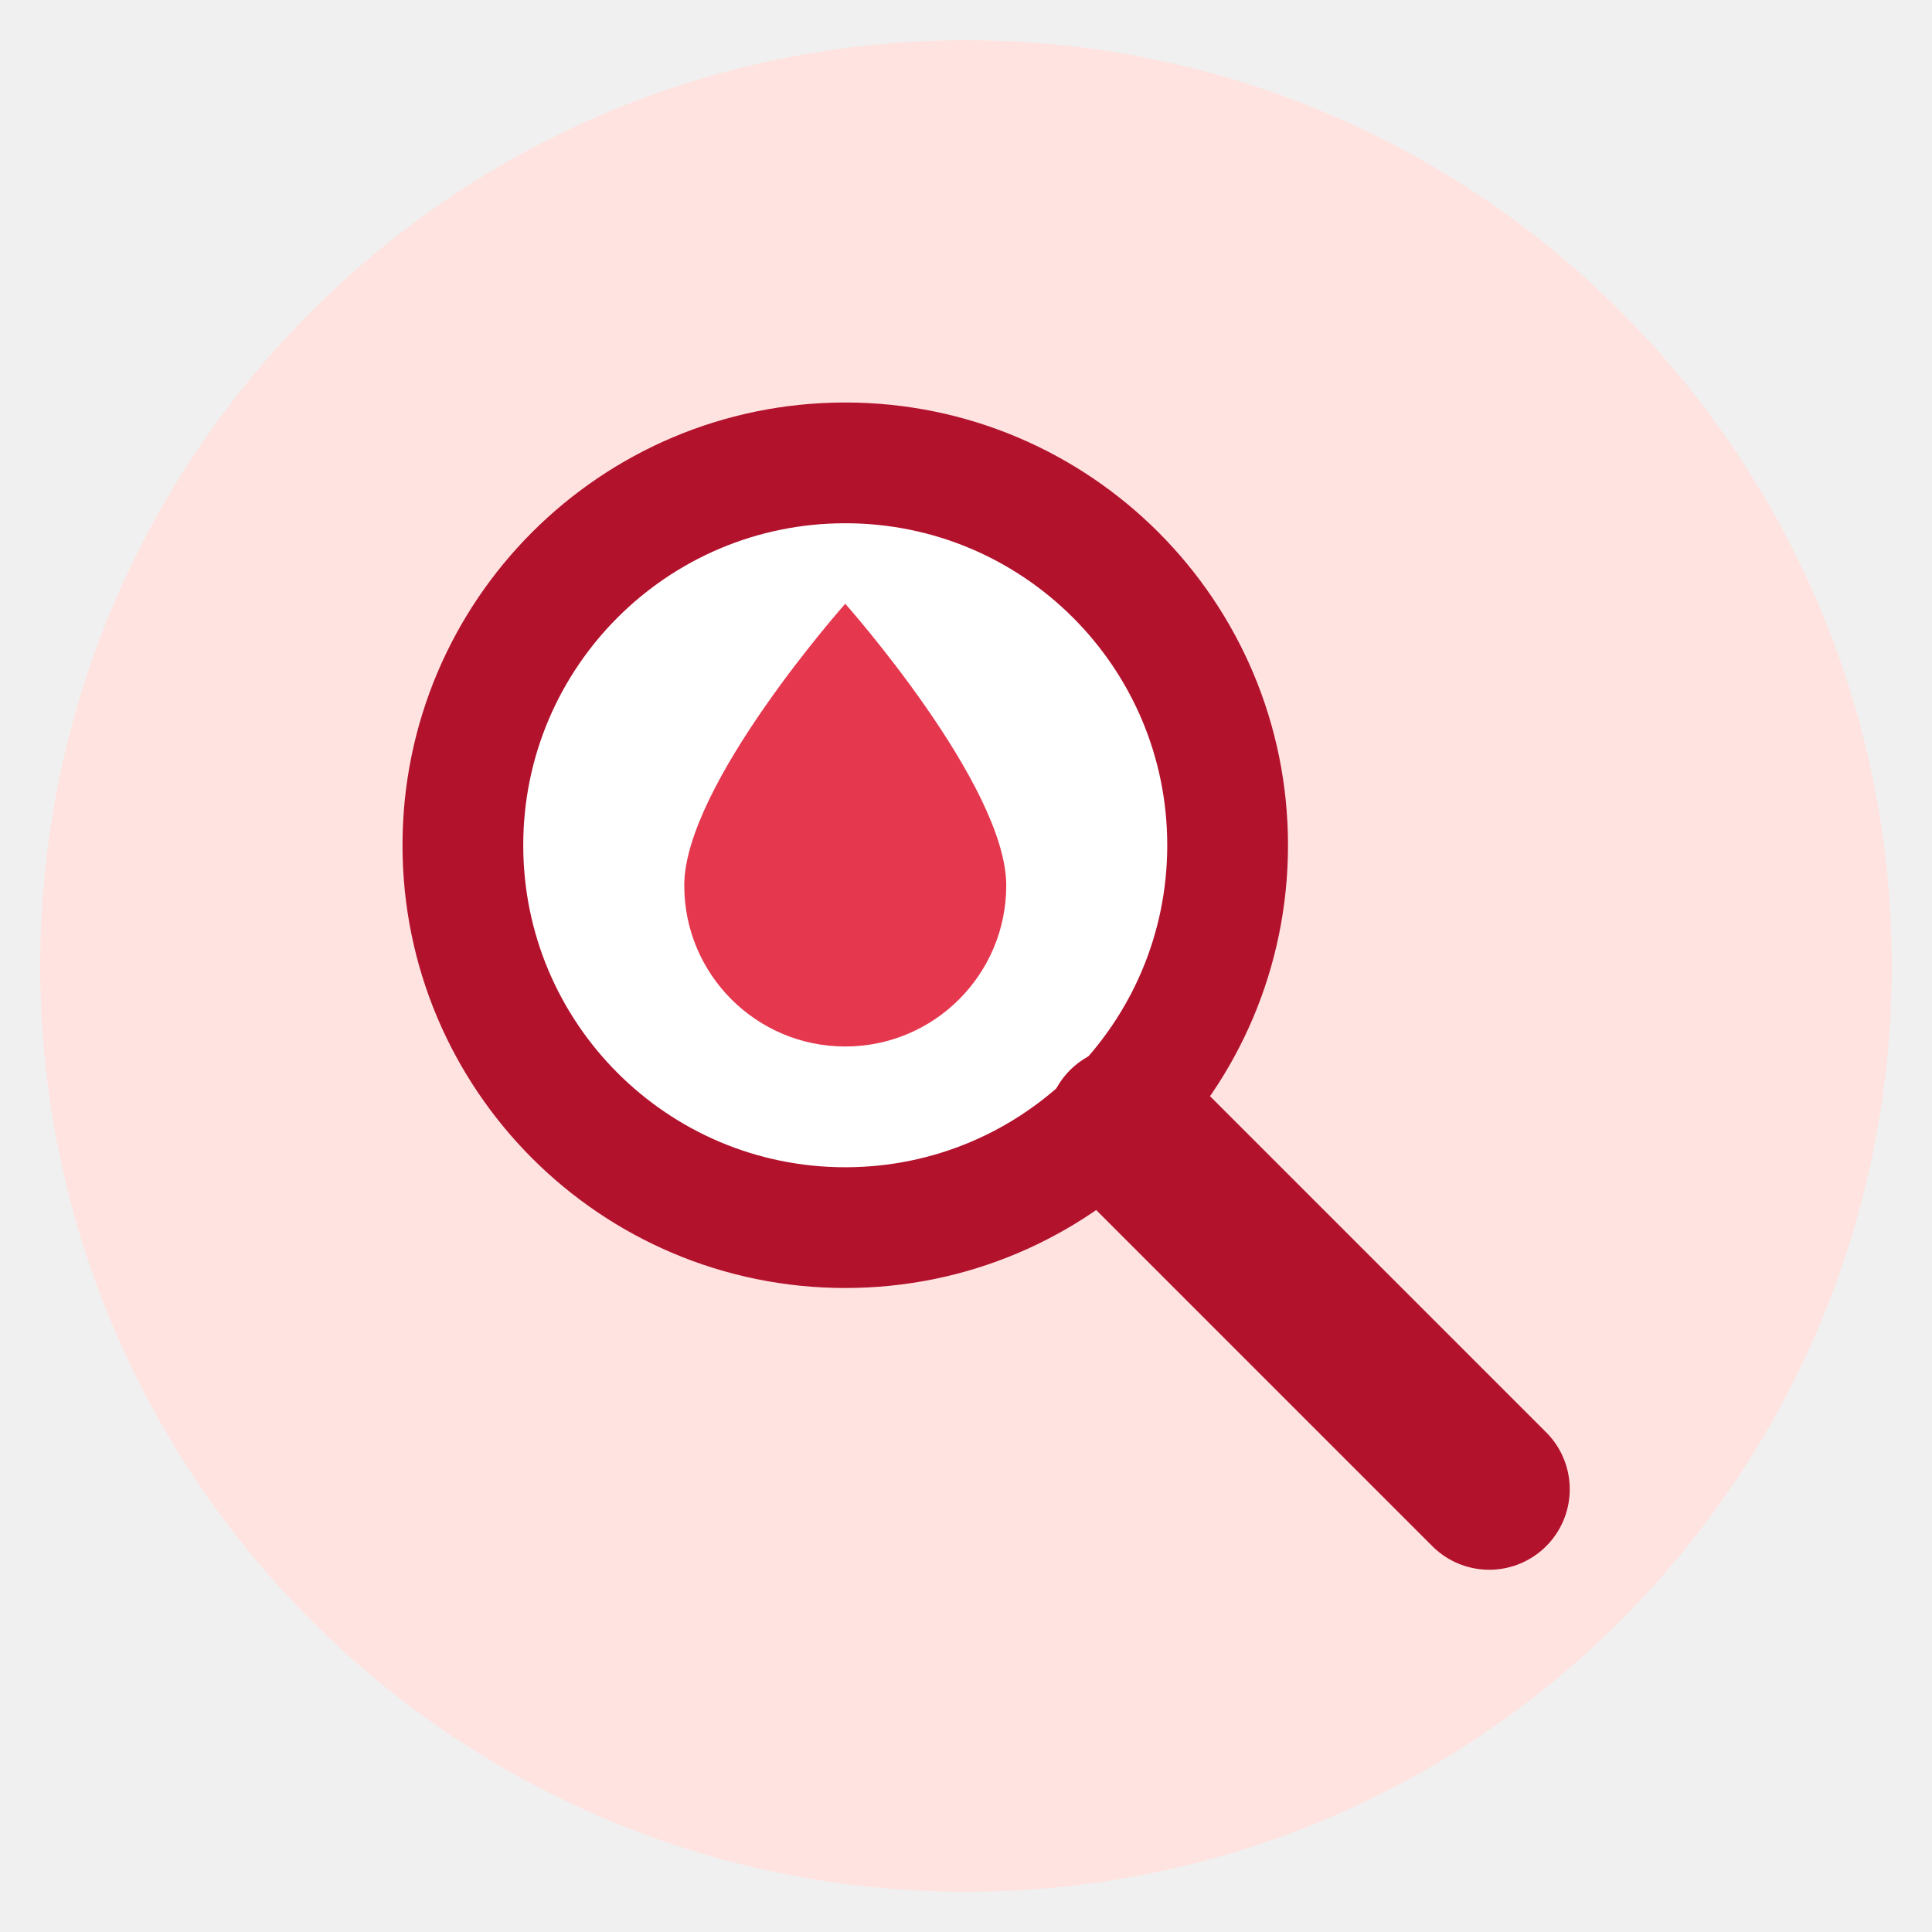
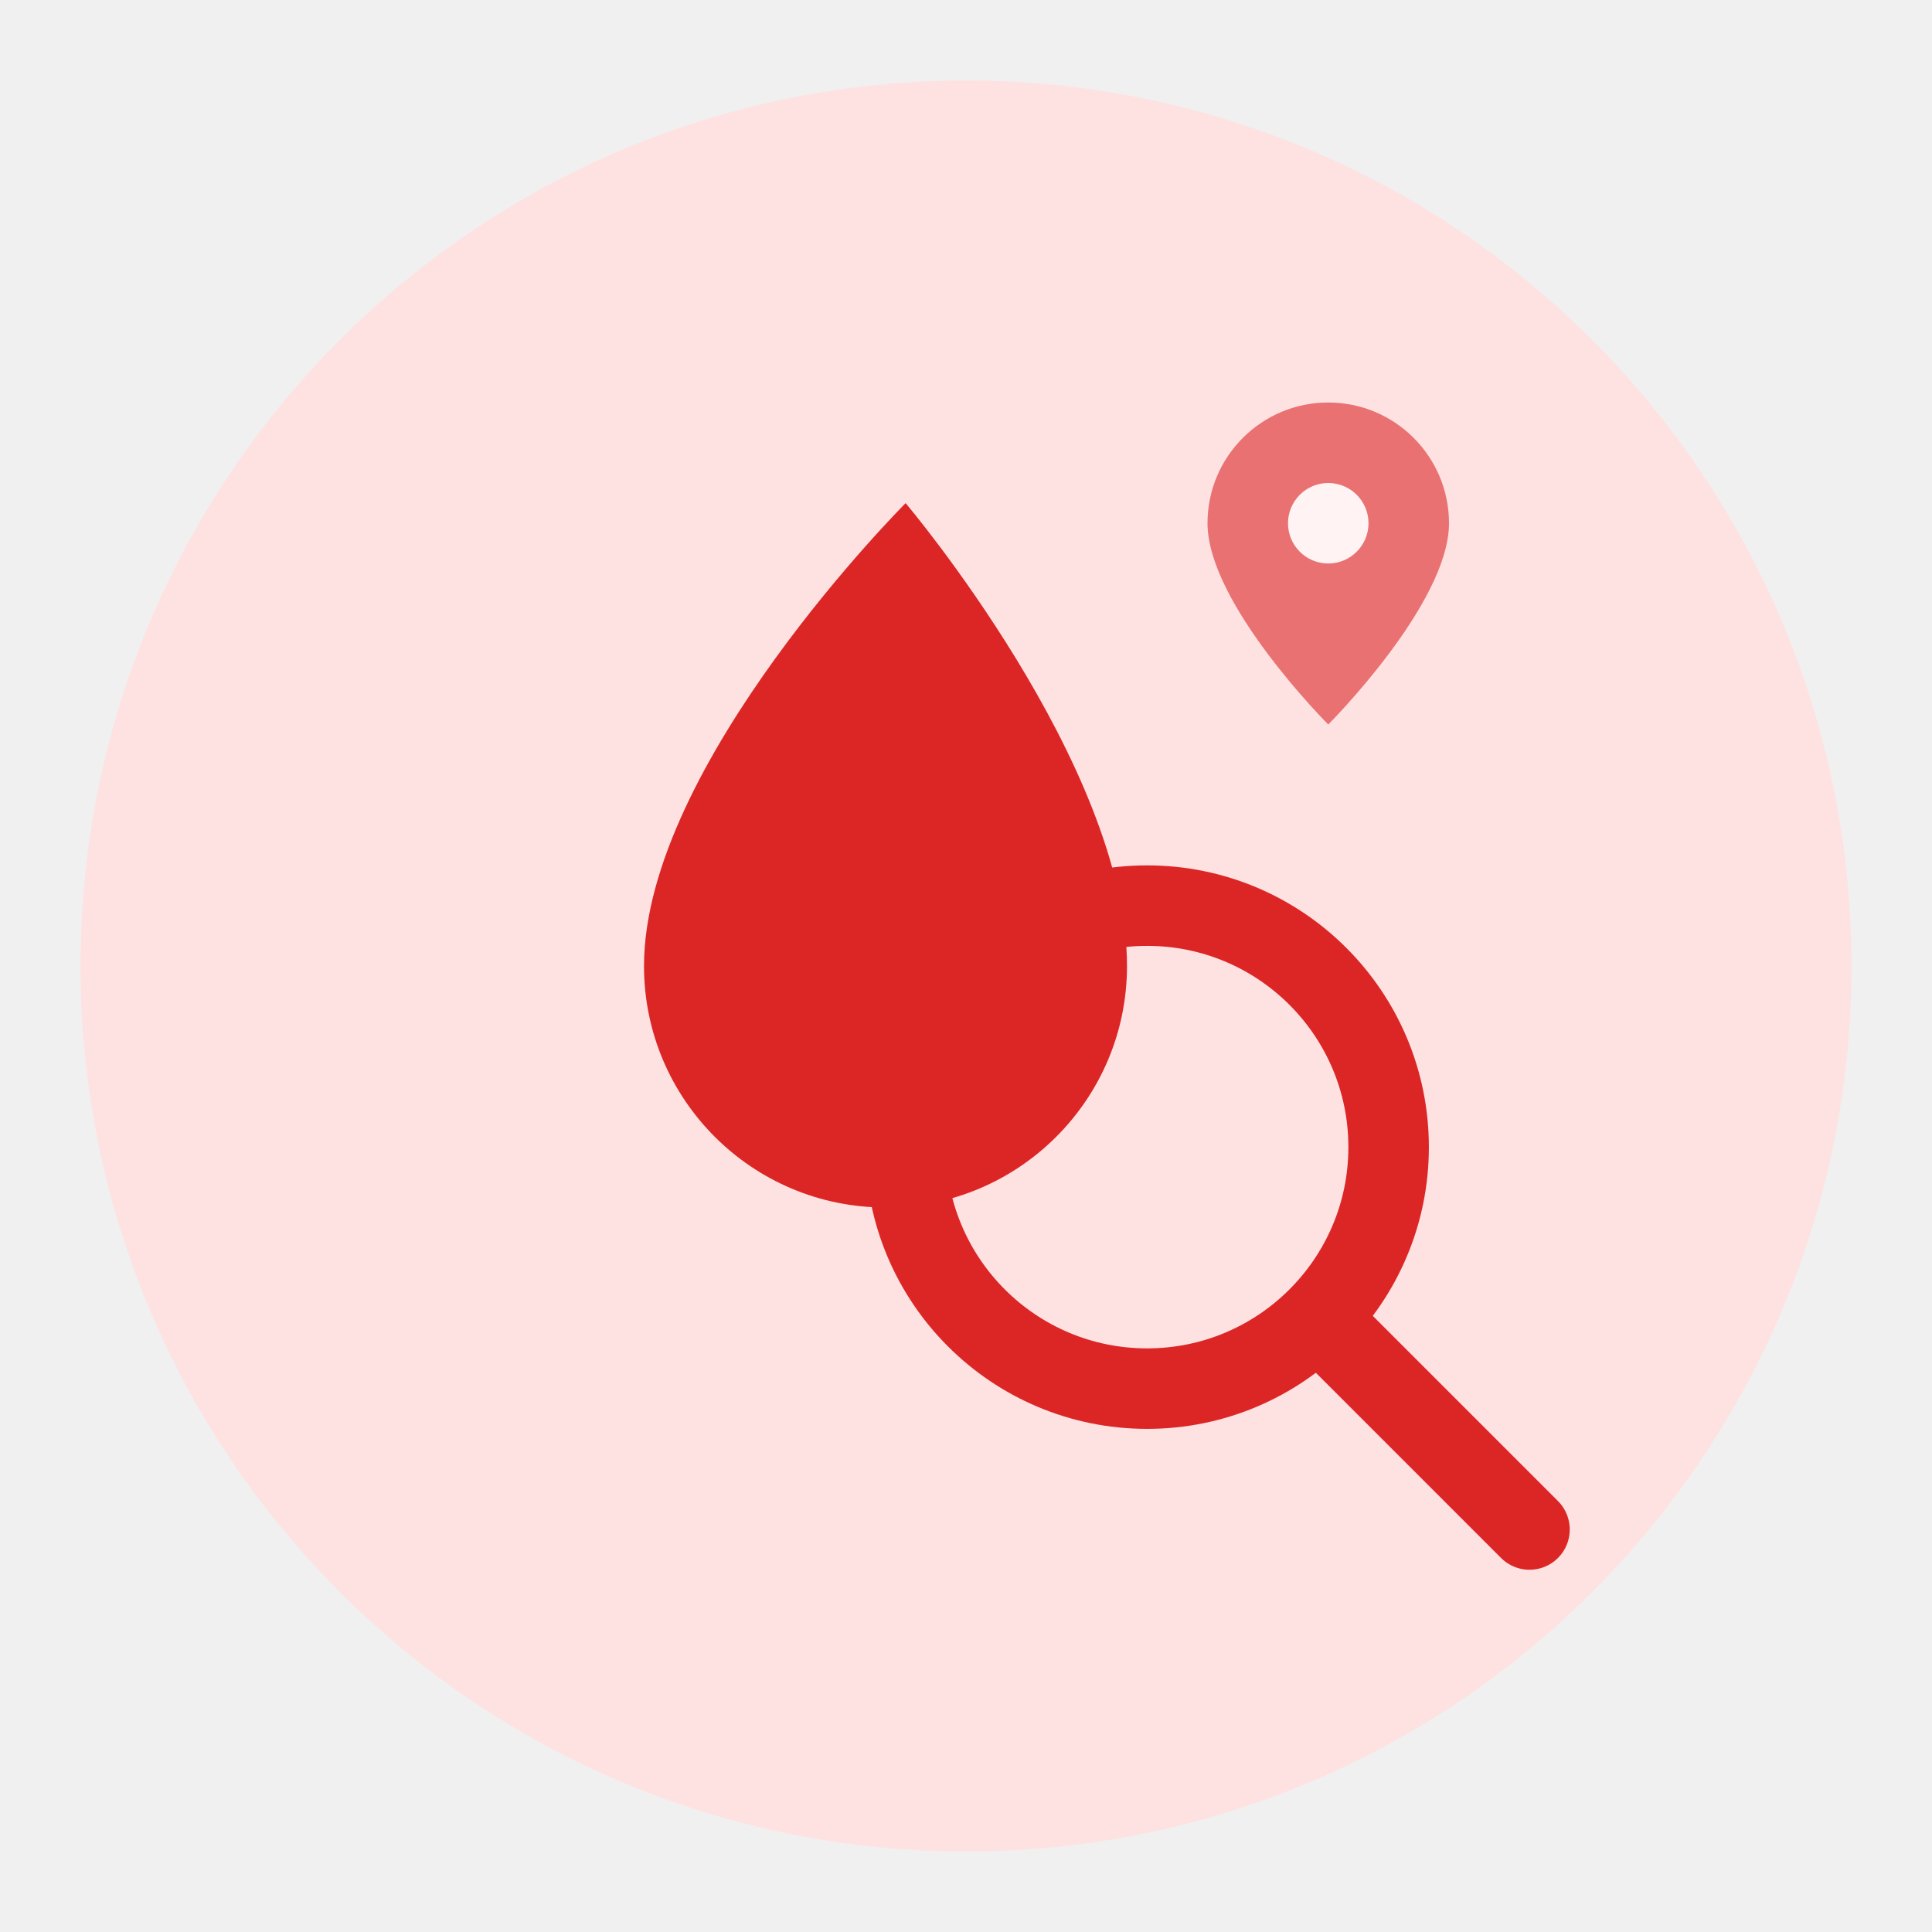
- <svg xmlns="http://www.w3.org/2000/svg" viewBox="0 0 96 96" width="96" height="96">
-   <circle cx="48" cy="48" r="46" fill="#FFE3E0" />
-   <circle cx="42" cy="42" r="19" fill="#fff" stroke="#B3122D" stroke-width="6" />
-   <path d="M56 56 74 74" stroke="#B3122D" stroke-width="8" stroke-linecap="round" />
-   <path d="M42 30c0 0-8 9-8 14a8 8 0 0 0 16 0c0-5-8-14-8-14Z" fill="#E5384F" />
+ <svg xmlns="http://www.w3.org/2000/svg" viewBox="0 0 96 96" fill="none">
+   <circle cx="48" cy="48" r="44" fill="#FEE2E2" />
+   <path d="M45 25C45 25 32 38 32 48C32 54.627 37.373 60 44 60C50.627 60 56 54.627 56 48C56 38 45 25 45 25Z" fill="#DC2626" />
+   <g transform="translate(42, 42)">
+     <circle cx="15" cy="15" r="12" fill="none" stroke="#DC2626" stroke-width="4" />
+     <line x1="24" y1="24" x2="34" y2="34" stroke="#DC2626" stroke-width="4" stroke-linecap="round" />
+   </g>
+   <g transform="translate(60, 20)" fill="#DC2626" opacity="0.6">
+     <path d="M6 0C2.686 0 0 2.686 0 6C0 10 6 16 6 16C6 16 12 10 12 6C12 2.686 9.314 0 6 0Z" />
+     <circle cx="6" cy="6" r="2" fill="white" />
+   </g>
</svg>
